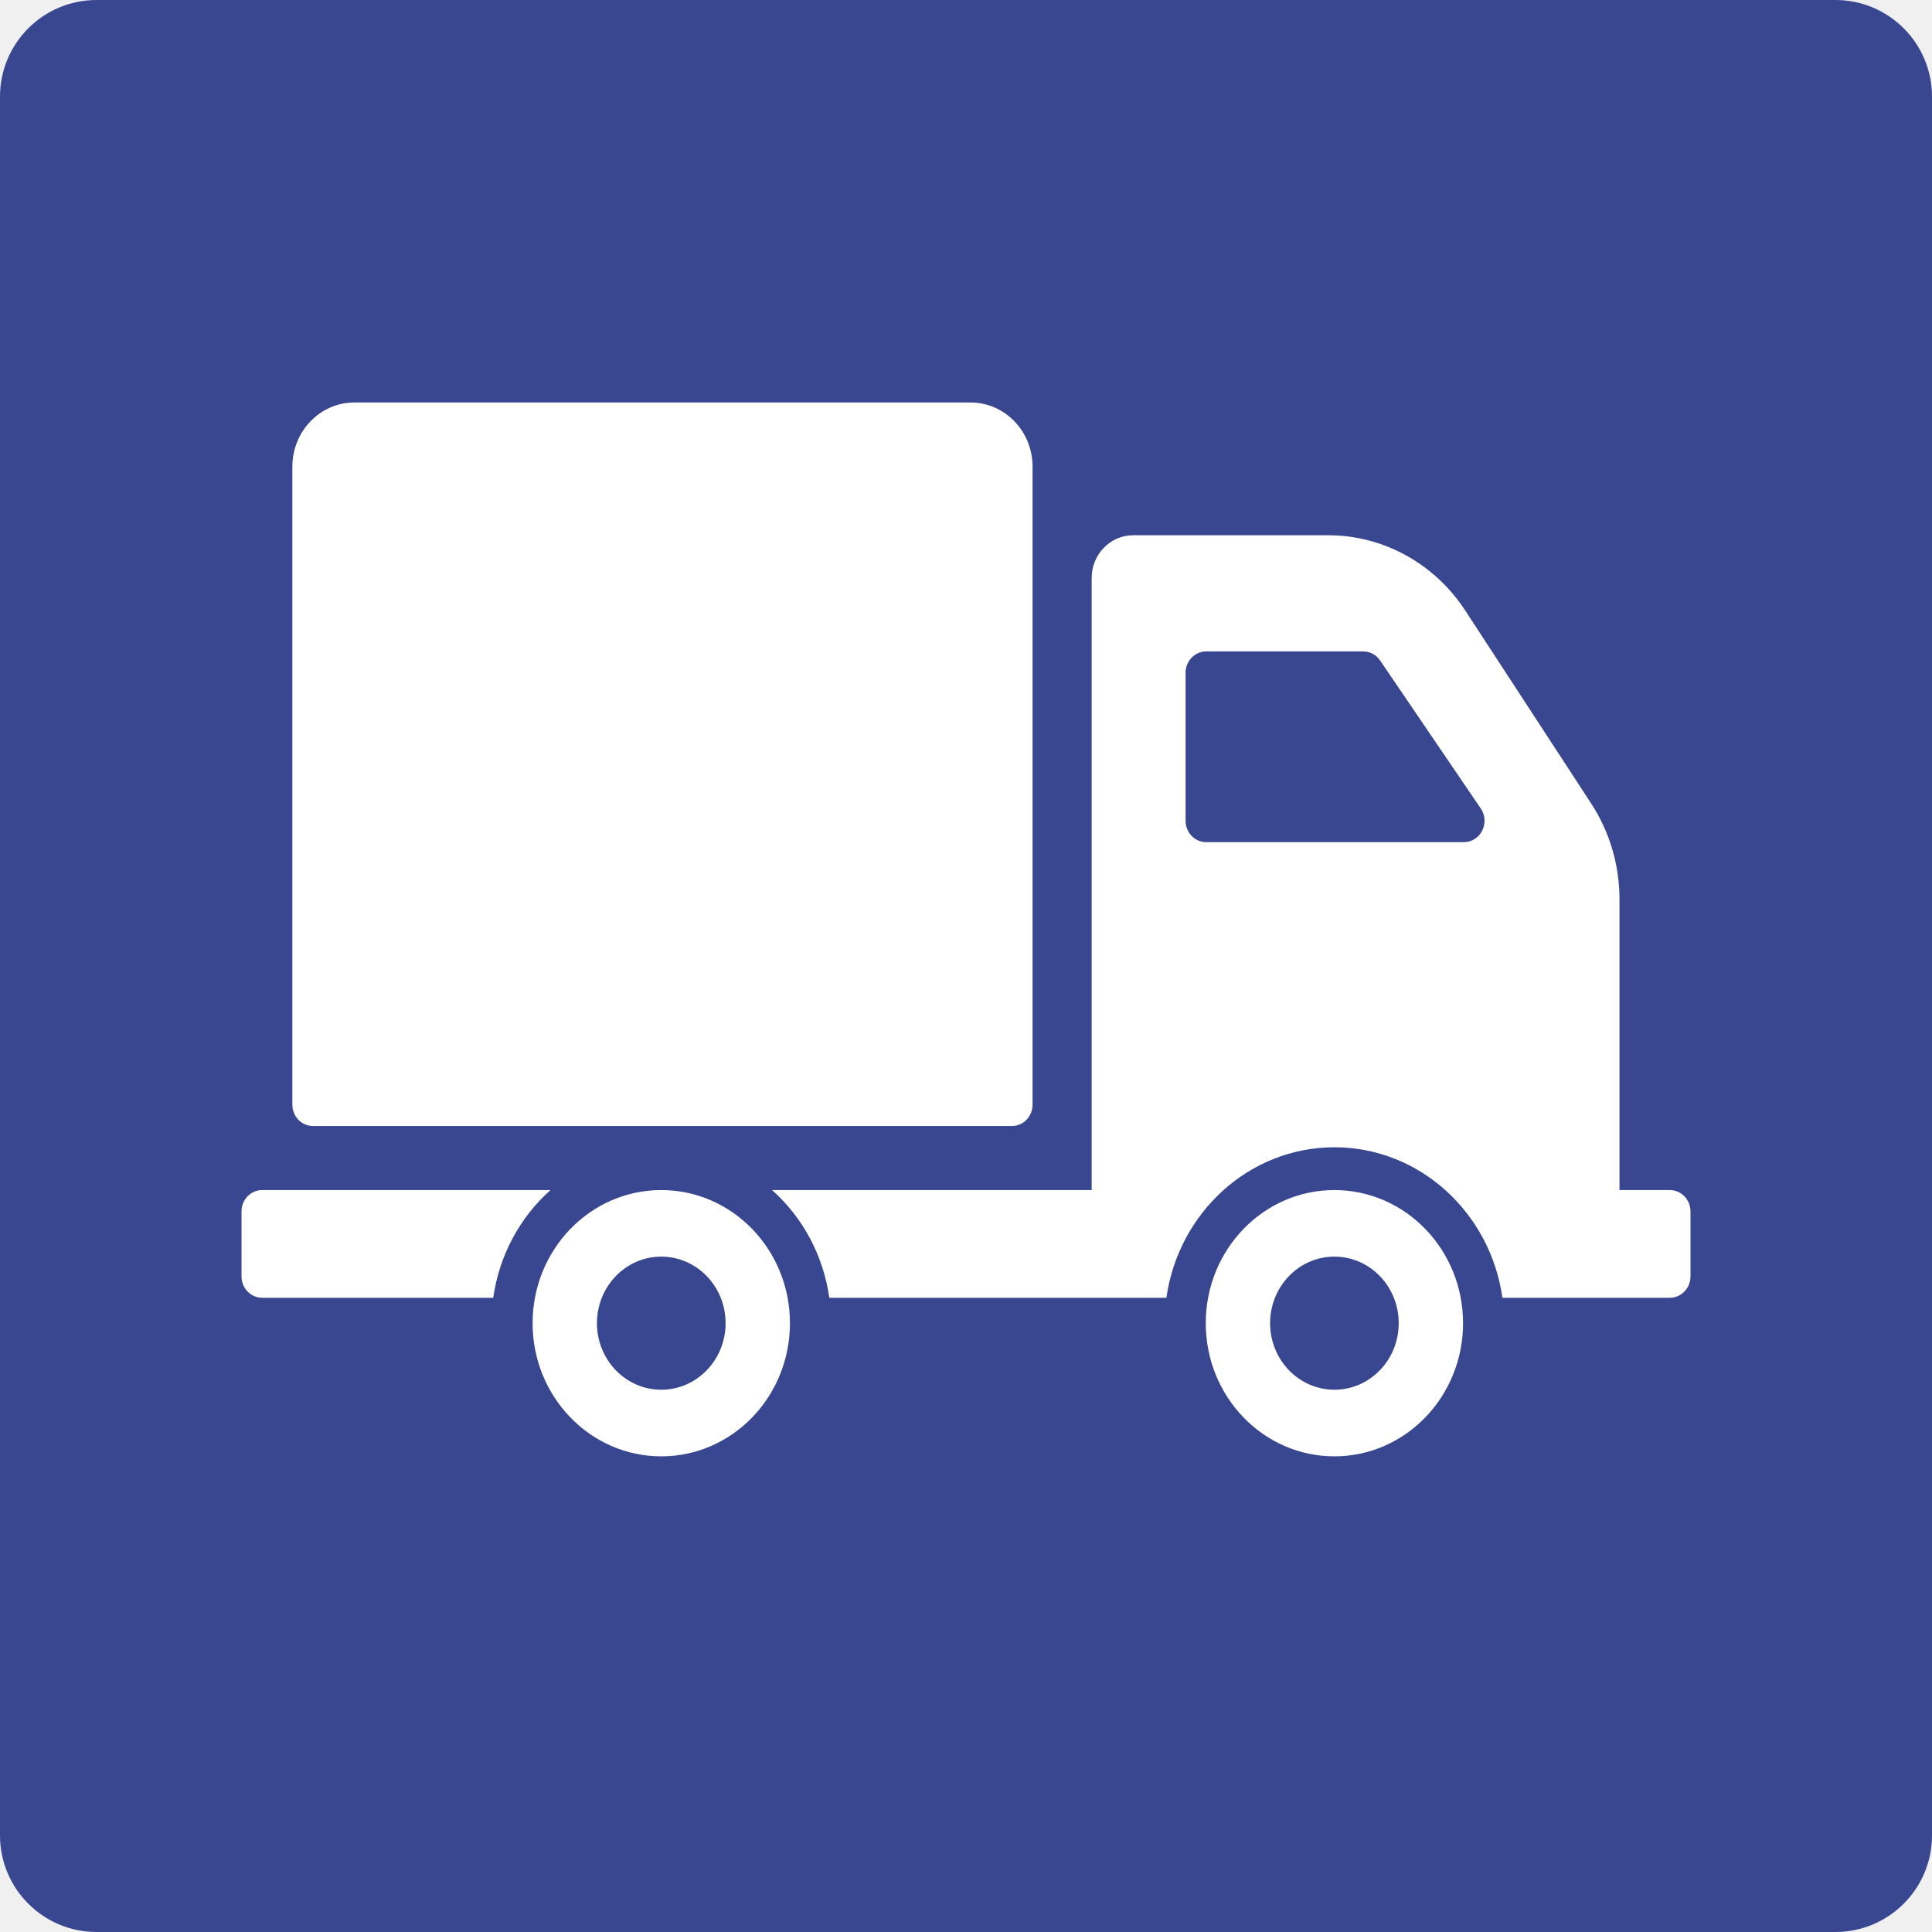
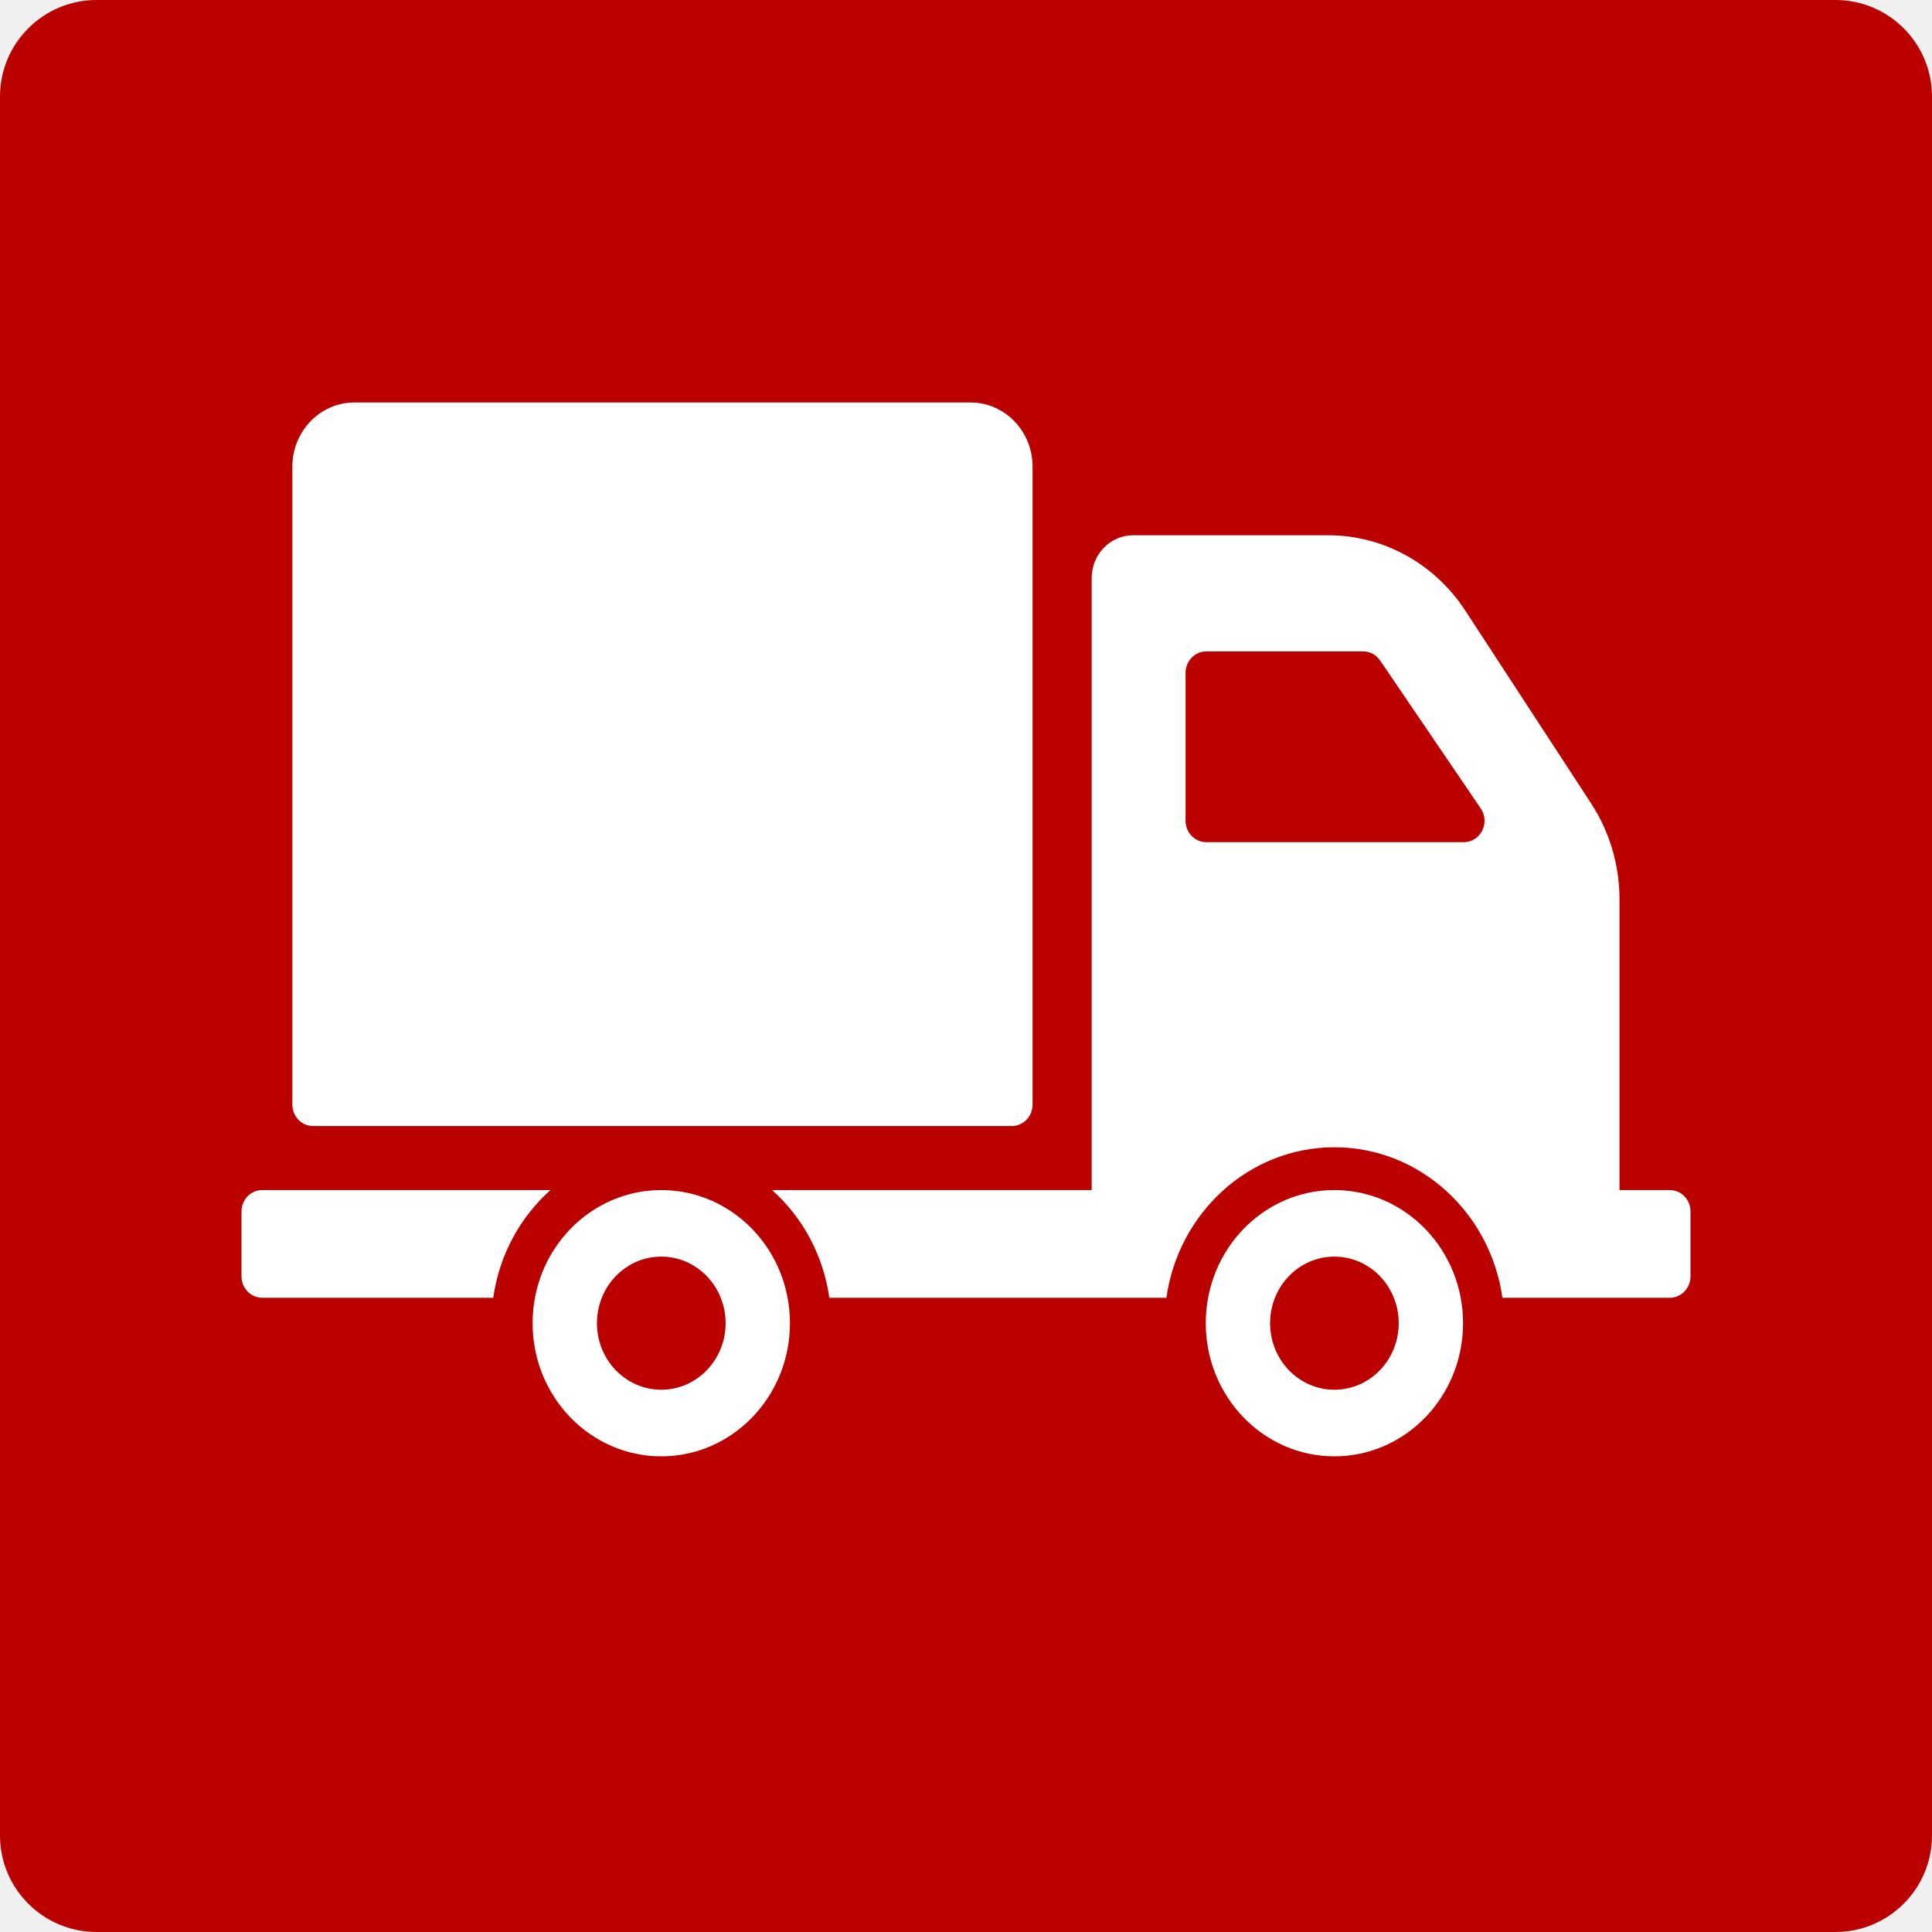
<svg xmlns="http://www.w3.org/2000/svg" width="40px" height="40px" viewBox="0 0 40 40" version="1.1">
  <g id="Page-1" stroke="none" stroke-width="1" fill="none" fill-rule="evenodd">
    <g id="02---02---Карточка_desktop" transform="translate(-732, -429)">
      <g id="карточка" transform="translate(131, 181)">
        <g id="цена-и-информация" transform="translate(601, 104)">
          <g id="truck" transform="translate(0, 144)">
-             <rect id="Rectangle" fill="#394791" x="0" y="0" width="40" height="40" rx="2" />
+             <rect id="Rectangle" fill="#bb0000" x="0" y="0" width="40" height="40" rx="2" />
            <g id="delivery-truck" transform="translate(5, 5)" stroke-width="1">
              <g>
                <rect id="Rectangle-4" x="0" y="0" width="30" height="30" />
                <path d="M1.053,17.87 L1.053,4.662 C1.053,3.928 1.628,3.333 2.337,3.333 L15.094,3.333 C15.804,3.333 16.378,3.928 16.378,4.662 L16.378,17.87 C16.378,18.115 16.187,18.313 15.95,18.313 L1.481,18.313 C1.244,18.313 1.053,18.115 1.053,17.87 Z M11.355,22.395 C11.355,23.917 10.162,25.152 8.691,25.152 C7.22,25.152 6.027,23.917 6.027,22.395 C6.027,20.873 7.22,19.639 8.691,19.639 C10.162,19.639 11.355,20.873 11.355,22.395 Z M10.023,22.395 C10.023,21.634 9.426,21.017 8.691,21.017 C7.955,21.017 7.359,21.634 7.359,22.395 C7.359,23.156 7.955,23.773 8.691,23.773 C9.426,23.773 10.023,23.156 10.023,22.395 Z M6.397,19.639 L0.428,19.639 C0.192,19.639 0,19.837 0,20.082 L0,21.426 C0,21.67 0.192,21.869 0.428,21.869 L5.212,21.869 C5.337,20.982 5.77,20.198 6.397,19.639 Z M25.291,22.395 C25.291,23.917 24.098,25.152 22.627,25.152 C21.156,25.152 19.964,23.917 19.964,22.395 C19.964,20.873 21.156,19.639 22.627,19.639 C24.098,19.639 25.291,20.873 25.291,22.395 Z M23.959,22.395 C23.959,21.634 23.363,21.017 22.627,21.017 C21.892,21.017 21.296,21.634 21.296,22.395 C21.296,23.156 21.892,23.773 22.627,23.773 C23.363,23.773 23.959,23.156 23.959,22.395 Z M30,20.082 L30,21.426 C30,21.67 29.808,21.869 29.572,21.869 L26.106,21.869 C25.858,20.109 24.395,18.753 22.628,18.753 C20.86,18.753 19.397,20.11 19.149,21.869 L12.17,21.869 C12.045,20.982 11.612,20.198 10.985,19.639 L17.602,19.639 L17.602,6.968 C17.602,6.479 17.986,6.082 18.459,6.082 L22.5,6.082 C23.638,6.082 24.702,6.667 25.338,7.643 L27.944,11.636 C28.326,12.222 28.53,12.912 28.53,13.619 L28.53,19.639 L29.572,19.639 C29.808,19.639 30,19.837 30,20.082 Z M25.657,11.738 L23.574,8.675 C23.494,8.557 23.363,8.487 23.224,8.487 L19.974,8.487 C19.738,8.487 19.546,8.685 19.546,8.93 L19.546,11.993 C19.546,12.238 19.738,12.436 19.974,12.436 L25.307,12.436 C25.654,12.436 25.857,12.032 25.657,11.738 Z" id="Shape" fill="#FFFFFF" fill-rule="nonzero" />
              </g>
            </g>
          </g>
        </g>
      </g>
    </g>
  </g>
</svg>
